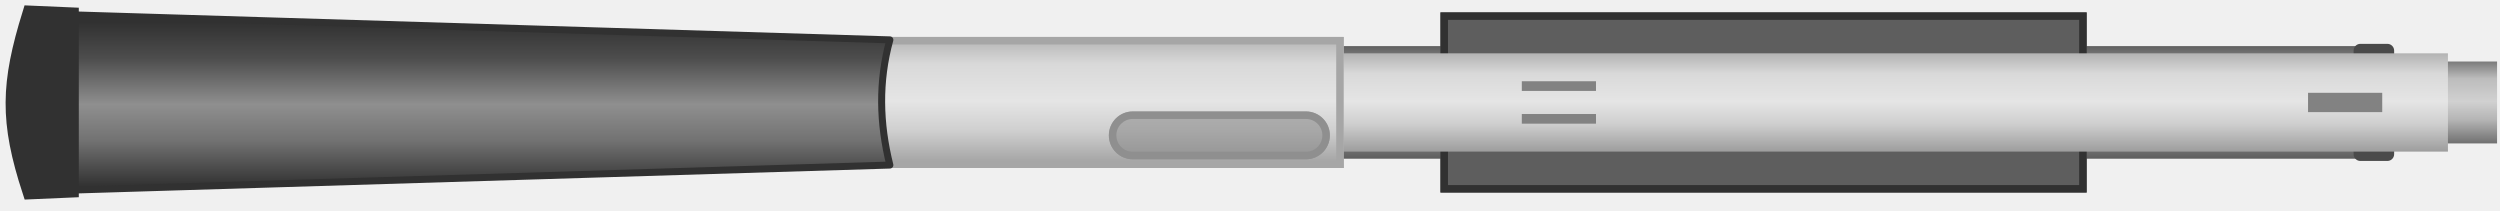
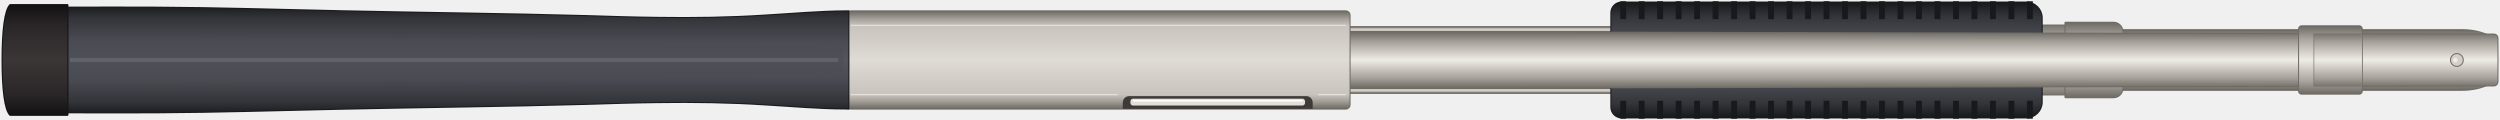
- <svg xmlns="http://www.w3.org/2000/svg" width="1110" height="93.333" viewBox="-555 -46.667 1110 93.333" fill-rule="evenodd" stroke-linecap="round" stroke-linejoin="round" stroke-miterlimit="1.5" clip-rule="evenodd">
+ <svg xmlns="http://www.w3.org/2000/svg" width="979.42" height="47" viewBox="-489.71 -23.5 979.42 47" fill-rule="evenodd" stroke-linejoin="round" clip-rule="evenodd">
  <defs>
-     <linearGradient id="remington-870-choke-shading" gradientUnits="userSpaceOnUse" x1="267.397" y1="17.22" x2="267.397" y2="-20.473">
-       <stop offset="0" stop-color="#6f6f6f" />
-       <stop offset="0.28" stop-color="#b4b4b4" />
-       <stop offset="0.5" stop-color="#d1d1d1" />
-       <stop offset="0.77" stop-color="#bcbcbc" />
-       <stop offset="1" stop-color="#717171" />
+     <linearGradient id="remington-870-top-barrel" gradientUnits="userSpaceOnUse" x1="0" y1="-10.91" x2="0" y2="10.91">
+       <stop offset="0.000" stop-color="#6f6b65" />
+       <stop offset="0.180" stop-color="#a7a29b" />
+       <stop offset="0.380" stop-color="#d4d0c9" />
+       <stop offset="0.500" stop-color="#efece6" />
+       <stop offset="0.620" stop-color="#d4d0c9" />
+       <stop offset="0.820" stop-color="#a7a29b" />
+       <stop offset="1.000" stop-color="#6f6b65" />
    </linearGradient>
-     <linearGradient id="remington-870-barrel-shading" gradientUnits="userSpaceOnUse" x1="245.577" y1="20.9" x2="245.577" y2="-24.337">
-       <stop offset="0" stop-color="#9c9c9c" />
-       <stop offset="0.28" stop-color="#cfcfcf" />
-       <stop offset="0.5" stop-color="#e5e5e5" />
-       <stop offset="0.77" stop-color="#d9d9d9" />
-       <stop offset="1" stop-color="#adadad" />
+     <linearGradient id="remington-870-top-tube" gradientUnits="userSpaceOnUse" x1="0" y1="-11.7" x2="0" y2="11.7">
+       <stop offset="0.000" stop-color="#6f6b65" />
+       <stop offset="0.180" stop-color="#a7a29b" />
+       <stop offset="0.380" stop-color="#d4d0c9" />
+       <stop offset="0.500" stop-color="#efece6" />
+       <stop offset="0.620" stop-color="#d4d0c9" />
+       <stop offset="0.820" stop-color="#a7a29b" />
+       <stop offset="1.000" stop-color="#6f6b65" />
    </linearGradient>
-     <linearGradient id="remington-870-receiver-shading" gradientUnits="userSpaceOnUse" x1="-69.013" y1="28.257" x2="-69.013" y2="-32.057">
-       <stop offset="0" stop-color="#9c9c9c" />
-       <stop offset="0.28" stop-color="#cfcfcf" />
-       <stop offset="0.5" stop-color="#e5e5e5" />
-       <stop offset="0.77" stop-color="#d9d9d9" />
-       <stop offset="1" stop-color="#adadad" />
+     <linearGradient id="remington-870-top-coupling" gradientUnits="userSpaceOnUse" x1="0" y1="-14.59" x2="0" y2="14.59">
+       <stop offset="0.000" stop-color="#6f6b65" />
+       <stop offset="0.180" stop-color="#a7a29b" />
+       <stop offset="0.380" stop-color="#d4d0c9" />
+       <stop offset="0.500" stop-color="#efece6" />
+       <stop offset="0.620" stop-color="#d4d0c9" />
+       <stop offset="0.820" stop-color="#a7a29b" />
+       <stop offset="1.000" stop-color="#6f6b65" />
    </linearGradient>
-     <linearGradient id="remington-870-stock-shading" gradientUnits="userSpaceOnUse" x1="-389.947" y1="36.203" x2="-389.947" y2="-36.79">
-       <stop offset="0" stop-color="#313131" />
-       <stop offset="0.28" stop-color="#727272" />
-       <stop offset="0.5" stop-color="#8f8f8f" />
-       <stop offset="0.78" stop-color="#4d4d4d" />
-       <stop offset="1" stop-color="#313131" />
+     <linearGradient id="remington-870-top-clamp" gradientUnits="userSpaceOnUse" x1="0" y1="-13.2" x2="0" y2="13.2">
+       <stop offset="0.000" stop-color="#6f6b65" />
+       <stop offset="0.180" stop-color="#a7a29b" />
+       <stop offset="0.380" stop-color="#d4d0c9" />
+       <stop offset="0.500" stop-color="#efece6" />
+       <stop offset="0.620" stop-color="#d4d0c9" />
+       <stop offset="0.820" stop-color="#a7a29b" />
+       <stop offset="1.000" stop-color="#6f6b65" />
    </linearGradient>
-     <linearGradient id="remington-870-magazine-tube-shading" gradientUnits="userSpaceOnUse" x1="0" y1="23.8" x2="0" y2="-26.2">
-       <stop offset="0" stop-color="#5e5e5e" />
-       <stop offset="0.28" stop-color="#9c9c9c" />
-       <stop offset="0.5" stop-color="#b4b4b4" />
-       <stop offset="0.77" stop-color="#a0a0a0" />
-       <stop offset="1" stop-color="#606060" />
+     <linearGradient id="remington-870-top-receiver" gradientUnits="userSpaceOnUse" x1="0" y1="-19.05" x2="0" y2="19.05">
+       <stop offset="0.000" stop-color="#6f6b65" />
+       <stop offset="0.070" stop-color="#a09b94" />
+       <stop offset="0.145" stop-color="#c8c3bc" />
+       <stop offset="0.500" stop-color="#dfdbd5" />
+       <stop offset="0.855" stop-color="#c8c3bc" />
+       <stop offset="0.930" stop-color="#a09b94" />
+       <stop offset="1.000" stop-color="#6f6b65" />
+     </linearGradient>
+     <linearGradient id="remington-870-top-pump" gradientUnits="userSpaceOnUse" x1="0" y1="-22.5" x2="0" y2="22.5">
+       <stop offset="0.000" stop-color="#18191c" />
+       <stop offset="0.120" stop-color="#34353a" />
+       <stop offset="0.300" stop-color="#4a4b52" />
+       <stop offset="0.500" stop-color="#595b62" />
+       <stop offset="0.700" stop-color="#4a4b52" />
+       <stop offset="0.880" stop-color="#34353a" />
+       <stop offset="1.000" stop-color="#18191c" />
+     </linearGradient>
+     <linearGradient id="remington-870-top-stock" gradientUnits="userSpaceOnUse" x1="0" y1="-21.5" x2="0" y2="21.5">
+       <stop offset="0.000" stop-color="#18191c" />
+       <stop offset="0.120" stop-color="#34353a" />
+       <stop offset="0.320" stop-color="#4a4b52" />
+       <stop offset="0.500" stop-color="#53545c" />
+       <stop offset="0.680" stop-color="#4a4b52" />
+       <stop offset="0.880" stop-color="#34353a" />
+       <stop offset="1.000" stop-color="#18191c" />
+     </linearGradient>
+     <linearGradient id="remington-870-top-pad" gradientUnits="userSpaceOnUse" x1="0" y1="-21.5" x2="0" y2="21.5">
+       <stop offset="0.000" stop-color="#141213" />
+       <stop offset="0.200" stop-color="#2b2728" />
+       <stop offset="0.500" stop-color="#3b3536" />
+       <stop offset="0.800" stop-color="#2b2728" />
+       <stop offset="1.000" stop-color="#141213" />
+     </linearGradient>
+     <linearGradient id="remington-870-top-bar" gradientUnits="userSpaceOnUse" x1="0" y1="-12.9" x2="0" y2="12.9">
+       <stop offset="0.000" stop-color="#6f6b65" />
+       <stop offset="0.030" stop-color="#d4d0c9" />
+       <stop offset="0.970" stop-color="#d4d0c9" />
+       <stop offset="1.000" stop-color="#6f6b65" />
    </linearGradient>
  </defs>
  <g id="magazine-tube">
-     <rect x="40" y="-26.2" width="455" height="50" fill="url(#remington-870-magazine-tube-shading)" />
-     <rect id="magazine-cap" x="490" y="-27.2" width="18" height="52" rx="3" fill="#4a4a4a" />
+     <path d="M33,-11.7 L474.55,-11.7 C482.55,-11.7 487.99,-8.7 487.99,-6.2 L487.99,6.2 C487.99,8.7 482.55,11.7 474.55,11.7 L33,11.7 Z" stroke="#6f6b65" stroke-width="0.8" fill="none" />
+     <path d="M33,-11.7 L474.55,-11.7 C482.55,-11.7 487.99,-8.7 487.99,-6.2 L487.99,6.2 C487.99,8.7 482.55,11.7 474.55,11.7 L33,11.7 Z" fill="url(#remington-870-top-tube)" />
+     <path d="M474.55,-11.4 L474.55,11.4" stroke="#6f6b65" stroke-width="0.4" opacity="0.6" fill="none" />
+     <path d="M308.27,-13.5 L318.98,-13.5 C319.53,-13.5 319.98,-13.05 319.98,-12.5 L319.98,12.5 C319.98,13.05 319.53,13.5 318.98,13.5 L308.27,13.5 C307.72,13.5 307.27,13.05 307.27,12.5 L307.27,-12.5 C307.27,-13.05 307.72,-13.5 308.27,-13.5 Z" stroke="#6f6b65" stroke-width="0.8" fill="none" />
+     <path id="barrel-lug" d="M308.27,-13.5 L318.98,-13.5 C319.53,-13.5 319.98,-13.05 319.98,-12.5 L319.98,12.5 C319.98,13.05 319.53,13.5 318.98,13.5 L308.27,13.5 C307.72,13.5 307.27,13.05 307.27,12.5 L307.27,-12.5 C307.27,-13.05 307.72,-13.5 308.27,-13.5 Z" fill="url(#remington-870-top-coupling)" />
+     <path d="M319.48,-14.59 L338.29,-14.59 C340.22,-14.59 341.79,-13.02 341.79,-11.09 L341.79,11.09 C341.79,13.02 340.22,14.59 338.29,14.59 L319.48,14.59 L319.48,-14.59 Z" stroke="#6f6b65" stroke-width="0.8" fill="none" />
+     <path id="extension-coupling" d="M319.48,-14.59 L338.29,-14.59 C340.22,-14.59 341.79,-13.02 341.79,-11.09 L341.79,11.09 C341.79,13.02 340.22,14.59 338.29,14.59 L319.48,14.59 L319.48,-14.59 Z" fill="url(#remington-870-top-coupling)" />
  </g>
  <g id="pump">
-     <rect x="84.56" y="-41.173" width="286.92" height="80.003" fill="#5e5e5e" />
-     <path d="M371.48,-41.173 L84.56,-41.173 L84.56,38.827 L371.48,38.827 L371.48,-41.173 Z M368.147,-37.84 L368.147,35.497 C368.147,35.497 87.897,35.497 87.897,35.497 C87.897,35.497 87.897,-37.84 87.897,-37.84 L368.147,-37.84 Z" fill="#313131" />
+     <g id="action-bars" fill="url(#remington-870-top-bar)">
+       <path d="M19,-12.9 L143.57,-12.9 L143.57,-11.4 L19,-11.4 L19,-12.9 Z" stroke="#6f6b65" stroke-width="0.8" fill="none" />
+       <path d="M19,-12.9 L143.57,-12.9 L143.57,-11.4 L19,-11.4 L19,-12.9 Z" />
+       <path d="M19,11.4 L143.57,11.4 L143.57,12.9 L19,12.9 L19,11.4 Z" stroke="#6f6b65" stroke-width="0.8" fill="none" />
+       <path d="M19,11.4 L143.57,11.4 L143.57,12.9 L19,12.9 L19,11.4 Z" />
+     </g>
+     <path d="M145.57,-22.5 L304.16,-22.5 C307.46,-22.5 310.16,-19.8 310.16,-16.5 L310.16,16.5 C310.16,19.8 307.46,22.5 304.16,22.5 L145.57,22.5 C143.37,22.5 141.57,20.7 141.57,18.5 L141.57,-18.5 C141.57,-20.7 143.37,-22.5 145.57,-22.5 Z" stroke="#18191c" stroke-width="0.8" fill="none" />
+     <path id="pump-body" d="M145.57,-22.5 L304.16,-22.5 C307.46,-22.5 310.16,-19.8 310.16,-16.5 L310.16,16.5 C310.16,19.8 307.46,22.5 304.16,22.5 L145.57,22.5 C143.37,22.5 141.57,20.7 141.57,18.5 L141.57,-18.5 C141.57,-20.7 143.37,-22.5 145.57,-22.5 Z" fill="url(#remington-870-top-pump)" />
+     <g id="pump-ribs" fill="#18191c">
+       <path d="M145.04,-23 L147.35,-23 L147.35,-16 L145.04,-16 L145.04,-23 Z" />
+       <path d="M145.04,16 L147.35,16 L147.35,23 L145.04,23 L145.04,16 Z" />
+       <path d="M152.28,-23 L154.59,-23 L154.59,-16 L152.28,-16 L152.28,-23 Z" />
+       <path d="M152.28,16 L154.59,16 L154.59,23 L152.28,23 L152.28,16 Z" />
+       <path d="M159.52,-23 L161.84,-23 L161.84,-16 L159.52,-16 L159.52,-23 Z" />
+       <path d="M159.52,16 L161.84,16 L161.84,23 L159.52,23 L159.52,16 Z" />
+       <path d="M166.77,-23 L169.08,-23 L169.08,-16 L166.77,-16 L166.77,-23 Z" />
+       <path d="M166.77,16 L169.08,16 L169.08,23 L166.77,23 L166.77,16 Z" />
+       <path d="M174.01,-23 L176.32,-23 L176.32,-16 L174.01,-16 L174.01,-23 Z" />
+       <path d="M174.01,16 L176.32,16 L176.32,23 L174.01,23 L174.01,16 Z" />
+       <path d="M181.25,-23 L183.56,-23 L183.56,-16 L181.25,-16 L181.25,-23 Z" />
+       <path d="M181.25,16 L183.56,16 L183.56,23 L181.25,23 L181.25,16 Z" />
+       <path d="M188.5,-23 L190.81,-23 L190.81,-16 L188.5,-16 L188.5,-23 Z" />
+       <path d="M188.5,16 L190.81,16 L190.81,23 L188.5,23 L188.5,16 Z" />
+       <path d="M195.74,-23 L198.05,-23 L198.05,-16 L195.74,-16 L195.74,-23 Z" />
+       <path d="M195.74,16 L198.05,16 L198.05,23 L195.74,23 L195.74,16 Z" />
+       <path d="M202.98,-23 L205.29,-23 L205.29,-16 L202.98,-16 L202.98,-23 Z" />
+       <path d="M202.98,16 L205.29,16 L205.29,23 L202.98,23 L202.98,16 Z" />
+       <path d="M210.22,-23 L212.53,-23 L212.53,-16 L210.22,-16 L210.22,-23 Z" />
+       <path d="M210.22,16 L212.53,16 L212.53,23 L210.22,23 L210.22,16 Z" />
+       <path d="M217.47,-23 L219.78,-23 L219.78,-16 L217.47,-16 L217.47,-23 Z" />
+       <path d="M217.47,16 L219.78,16 L219.78,23 L217.47,23 L217.47,16 Z" />
+       <path d="M224.71,-23 L227.02,-23 L227.02,-16 L224.71,-16 L224.71,-23 Z" />
+       <path d="M224.71,16 L227.02,16 L227.02,23 L224.71,23 L224.71,16 Z" />
+       <path d="M231.95,-23 L234.26,-23 L234.26,-16 L231.95,-16 L231.95,-23 Z" />
+       <path d="M231.95,16 L234.26,16 L234.26,23 L231.95,23 L231.95,16 Z" />
+       <path d="M239.19,-23 L241.51,-23 L241.51,-16 L239.19,-16 L239.19,-23 Z" />
+       <path d="M239.19,16 L241.51,16 L241.51,23 L239.19,23 L239.19,16 Z" />
+       <path d="M246.44,-23 L248.75,-23 L248.75,-16 L246.44,-16 L246.44,-23 Z" />
+       <path d="M246.44,16 L248.75,16 L248.75,23 L246.44,23 L246.44,16 Z" />
+       <path d="M253.68,-23 L255.99,-23 L255.99,-16 L253.68,-16 L253.68,-23 Z" />
+       <path d="M253.68,16 L255.99,16 L255.99,23 L253.68,23 L253.68,16 Z" />
+       <path d="M260.92,-23 L263.23,-23 L263.23,-16 L260.92,-16 L260.92,-23 Z" />
+       <path d="M260.92,16 L263.23,16 L263.23,23 L260.92,23 L260.92,16 Z" />
+       <path d="M268.17,-23 L270.48,-23 L270.48,-16 L268.17,-16 L268.17,-23 Z" />
+       <path d="M268.17,16 L270.48,16 L270.48,23 L268.17,23 L268.17,16 Z" />
+       <path d="M275.41,-23 L277.72,-23 L277.72,-16 L275.41,-16 L275.41,-23 Z" />
+       <path d="M275.41,16 L277.72,16 L277.72,23 L275.41,23 L275.41,16 Z" />
+       <path d="M282.65,-23 L284.96,-23 L284.96,-16 L282.65,-16 L282.65,-23 Z" />
+       <path d="M282.65,16 L284.96,16 L284.96,23 L282.65,23 L282.65,16 Z" />
+       <path d="M289.89,-23 L292.2,-23 L292.2,-16 L289.89,-16 L289.89,-23 Z" />
+       <path d="M289.89,16 L292.2,16 L292.2,23 L289.89,23 L289.89,16 Z" />
+       <path d="M297.14,-23 L299.45,-23 L299.45,-16 L297.14,-16 L297.14,-23 Z" />
+       <path d="M297.14,16 L299.45,16 L299.45,23 L297.14,23 L297.14,16 Z" />
+       <path d="M304.38,-23 L306.69,-23 L306.69,-16 L304.38,-16 L304.38,-23 Z" />
+       <path d="M304.38,16 L306.69,16 L306.69,23 L304.38,23 L304.38,16 Z" />
+     </g>
+     <path d="M143.57,0 L307.16,0" stroke="#686a72" stroke-width="1.6" opacity="0.6" fill="none" />
  </g>
  <g id="barrel">
-     <rect id="choke" x="22.787" y="-19.353" width="530.913" height="36.363" fill="url(#remington-870-choke-shading)" />
-     <rect x="0.967" y="-22.99" width="530.913" height="43.637" fill="url(#remington-870-barrel-shading)" />
+     <path d="M33,-10.91 L487.21,-9.97 C488.11,-9.97 488.71,-9.37 488.71,-8.47 L488.71,8.47 C488.71,9.37 488.11,9.97 487.21,9.97 L33,10.91 Z" stroke="#6f6b65" stroke-width="0.8" fill="none" />
+     <path d="M33,-10.91 L487.21,-9.97 C488.11,-9.97 488.71,-9.37 488.71,-8.47 L488.71,8.47 C488.71,9.37 488.11,9.97 487.21,9.97 L33,10.91 Z" fill="url(#remington-870-top-barrel)" />
+     <g id="barrel-clamp">
+       <path d="M411.99,-13.2 L434.55,-13.2 C435.1,-13.2 435.55,-12.75 435.55,-12.2 L435.55,12.2 C435.55,12.75 435.1,13.2 434.55,13.2 L411.99,13.2 C411.44,13.2 410.99,12.75 410.99,12.2 L410.99,-12.2 C410.99,-12.75 411.44,-13.2 411.99,-13.2 Z" stroke="#6f6b65" stroke-width="0.8" fill="none" />
+       <path d="M411.99,-13.2 L434.55,-13.2 C435.1,-13.2 435.55,-12.75 435.55,-12.2 L435.55,12.2 C435.55,12.75 435.1,13.2 434.55,13.2 L411.99,13.2 C411.44,13.2 410.99,12.75 410.99,12.2 L410.99,-12.2 C410.99,-12.75 411.44,-13.2 411.99,-13.2 Z" fill="url(#remington-870-top-clamp)" />
+       <path d="M417.37,-10.42 L434.95,-10.42 C435.28,-10.42 435.55,-10.15 435.55,-9.82 L435.55,9.82 C435.55,10.15 435.28,10.42 434.95,10.42 L417.37,10.42 C417.04,10.42 416.77,10.15 416.77,9.82 L416.77,-9.82 C416.77,-10.15 417.04,-10.42 417.37,-10.42 Z" fill="url(#remington-870-top-barrel)" />
+       <path d="M416.77,-10.42 L416.77,10.42" stroke="#6f6b65" stroke-width="0.4" opacity="0.6" fill="none" />
+     </g>
  </g>
  <g id="receiver">
-     <rect x="-236.26" y="-30.263" width="277.87" height="58.183" fill="url(#remington-870-receiver-shading)" />
-     <path d="M41.613,27.92 L41.613,-30.263 L-236.26,-30.263 L-236.26,27.92 L41.613,27.92 Z M38.28,24.583 L-232.927,24.583 C-232.927,24.583 -232.927,-26.93 -232.927,-26.93 C-232.927,-26.93 38.28,-26.93 38.28,-26.93 L38.28,24.583 Z" fill="#a6a6a6" />
+     <path d="M-156.34,-19.05 L37.5,-19.05 C38.33,-19.05 39,-18.38 39,-17.55 L39,17.55 C39,18.38 38.33,19.05 37.5,19.05 L-156.34,19.05 C-157.99,19.05 -159.34,17.7 -159.34,16.05 L-159.34,-16.05 C-159.34,-17.7 -157.99,-19.05 -156.34,-19.05 Z" stroke="#6f6b65" stroke-width="0.8" fill="none" />
+     <path id="receiver-body" d="M-156.34,-19.05 L37.5,-19.05 C38.33,-19.05 39,-18.38 39,-17.55 L39,17.55 C39,18.38 38.33,19.05 37.5,19.05 L-156.34,19.05 C-157.99,19.05 -159.34,17.7 -159.34,16.05 L-159.34,-16.05 C-159.34,-17.7 -157.99,-19.05 -156.34,-19.05 Z" fill="url(#remington-870-top-receiver)" />
+     <g id="receiver-edges" fill="none" stroke="#efece6" stroke-width="0.5" opacity="0.7">
+       <path d="M-156.34,-13.56 L37.5,-13.56" />
+       <path d="M-156.34,13.56 L-51.84,13.56" />
+       <path d="M26.56,13.56 L37.5,13.56" />
+     </g>
    <g id="ejection-port">
-       <path d="M35.463,13.433 C35.463,7.573 30.707,2.817 24.843,2.817 L-52.053,2.817 C-57.917,2.817 -62.673,7.573 -62.673,13.433 C-62.673,19.293 -57.917,24.05 -52.053,24.05 L24.843,24.05 C30.707,24.05 35.463,19.293 35.463,13.433 Z" fill="#808080" fill-opacity="0.5" />
-       <path d="M35.463,13.433 C35.463,7.573 30.707,2.817 24.843,2.817 L-52.053,2.817 C-57.917,2.817 -62.673,7.573 -62.673,13.433 C-62.673,19.293 -57.917,24.05 -52.053,24.05 L24.843,24.05 C30.707,24.05 35.463,19.293 35.463,13.433 Z M32.13,13.433 C32.13,17.453 28.867,20.713 24.843,20.713 C24.843,20.713 -52.053,20.713 -52.053,20.713 C-56.077,20.713 -59.337,17.453 -59.337,13.433 C-59.337,9.413 -56.077,6.15 -52.053,6.15 C-52.053,6.15 24.843,6.15 24.843,6.15 C28.867,6.15 32.13,9.413 32.13,13.433 Z" fill="#8f8f8f" />
+       <path d="M-47.34,14.16 L22.06,14.16 C23.43,14.16 24.56,15.29 24.56,16.66 L24.56,19.15 L-49.84,19.15 L-49.84,16.66 C-49.84,15.29 -48.71,14.16 -47.34,14.16 Z" fill="#3d3b38" />
+       <path d="M-45.84,15.16 L20.56,15.16 C21.11,15.16 21.56,15.61 21.56,16.16 L21.56,16.85 C21.56,17.4 21.11,17.85 20.56,17.85 L-45.84,17.85 C-46.39,17.85 -46.84,17.4 -46.84,16.85 L-46.84,16.16 C-46.84,15.61 -46.39,15.16 -45.84,15.16 Z" fill="#e2ded8" />
+       <path d="M-45.84,15.96 L20.56,15.96" stroke="#ffffff" stroke-width="0.6" fill="none" />
    </g>
  </g>
  <g id="stock">
-     <path d="M-159.9,-28.963 L-541.537,-40.653 C-551.2,-9.483 -551.747,7.137 -541.537,38.307 L-159.9,26.617 C-164.54,8.09 -165,-10.437 -159.9,-28.963 Z" fill="url(#remington-870-stock-shading)" stroke="#313131" stroke-width="3.107" />
-     <path id="butt-pad" d="M-523.533,-39.873 L-541.537,-40.653 C-551.2,-9.483 -551.747,7.137 -541.537,38.307 L-523.533,37.527 L-523.533,-39.873 Z" fill="#313131" stroke="#313131" stroke-width="7.04" stroke-linecap="square" stroke-linejoin="miter" />
+     <path d="M-158.34,-19.05 C-168.9,-19.0 -179.4,-18.0 -190.0,-17.4 C-203.9,-16.5 -217.9,-16.3 -231.9,-16.5 C-241.3,-16.6 -250.6,-16.9 -260.0,-17.2 C-292.0,-18.1 -324.1,-18.4 -356.1,-19.1 C-380.2,-19.6 -404.2,-20.4 -428.3,-20.5 C-440.0,-20.6 -451.6,-20.5 -463.3,-20.5 L-463.29,20.5 C-451.6,20.5 -440.0,20.6 -428.3,20.5 C-404.2,20.4 -380.2,19.6 -356.1,19.1 C-324.1,18.4 -292.0,18.1 -260.0,17.2 C-250.6,16.9 -241.3,16.6 -231.9,16.5 C-217.9,16.3 -203.9,16.5 -190.0,17.4 C-179.4,18.0 -168.9,19.0 -158.3,19.0 L-157.34,19.05 L-157.34,-19.05 Z" stroke="#18191c" stroke-width="0.8" fill="none" />
+     <path id="stock-body" d="M-158.34,-19.05 C-168.9,-19.0 -179.4,-18.0 -190.0,-17.4 C-203.9,-16.5 -217.9,-16.3 -231.9,-16.5 C-241.3,-16.6 -250.6,-16.9 -260.0,-17.2 C-292.0,-18.1 -324.1,-18.4 -356.1,-19.1 C-380.2,-19.6 -404.2,-20.4 -428.3,-20.5 C-440.0,-20.6 -451.6,-20.5 -463.3,-20.5 L-463.29,20.5 C-451.6,20.5 -440.0,20.6 -428.3,20.5 C-404.2,20.4 -380.2,19.6 -356.1,19.1 C-324.1,18.4 -292.0,18.1 -260.0,17.2 C-250.6,16.9 -241.3,16.6 -231.9,16.5 C-217.9,16.3 -203.9,16.5 -190.0,17.4 C-179.4,18.0 -168.9,19.0 -158.3,19.0 L-157.34,19.05 L-157.34,-19.05 Z" fill="url(#remington-870-top-stock)" />
+     <path id="comb" d="M-463.29,-9 L-270.03,-8 C-255.03,-7.5 -245.03,-5.5 -159.34,-5 L-159.34,5 C-245.03,5.5 -255.03,7.5 -270.03,8 L-463.29,9 Z" fill="#4a4b52" opacity="0.45" />
+     <path d="M-462.29,0 L-264.03,0 C-254.03,0 -240.03,0 -161.34,0" stroke="#686a72" stroke-width="1.6" opacity="0.7" fill="none" />
+     <path d="M-463.29,-21.5 L-463.29,21.5 L-485.71,21.5 C-487.71,19.5 -488.71,11.82 -488.71,0 C-488.71,-11.82 -487.71,-19.5 -485.71,-21.5 Z" stroke="#141213" stroke-width="0.8" fill="none" />
+     <path id="butt-pad" d="M-463.29,-21.5 L-463.29,21.5 L-485.71,21.5 C-487.71,19.5 -488.71,11.82 -488.71,0 C-488.71,-11.82 -487.71,-19.5 -485.71,-21.5 Z" fill="url(#remington-870-top-pad)" />
  </g>
  <g id="front-sight">
-     <path d="M469.773,-1.173 L502.71,-1.173" fill="none" stroke="#828282" stroke-width="8.583" stroke-linecap="butt" stroke-linejoin="miter" />
-   </g>
-   <g id="rear-sight" fill="none" stroke="#828282" stroke-width="4.29" stroke-linecap="butt" stroke-linejoin="miter">
-     <path d="M120.683,-8.447 L153.617,-8.447" />
-     <path d="M120.683,6.1 L153.617,6.1" />
+     <circle cx="472.82" cy="0" r="2.71" fill="#6f6b65" />
+     <circle cx="472.82" cy="0" r="2.31" fill="#d4d0c9" />
+     <circle cx="472.22" cy="0" r="0.92" fill="#efece6" />
  </g>
</svg>
